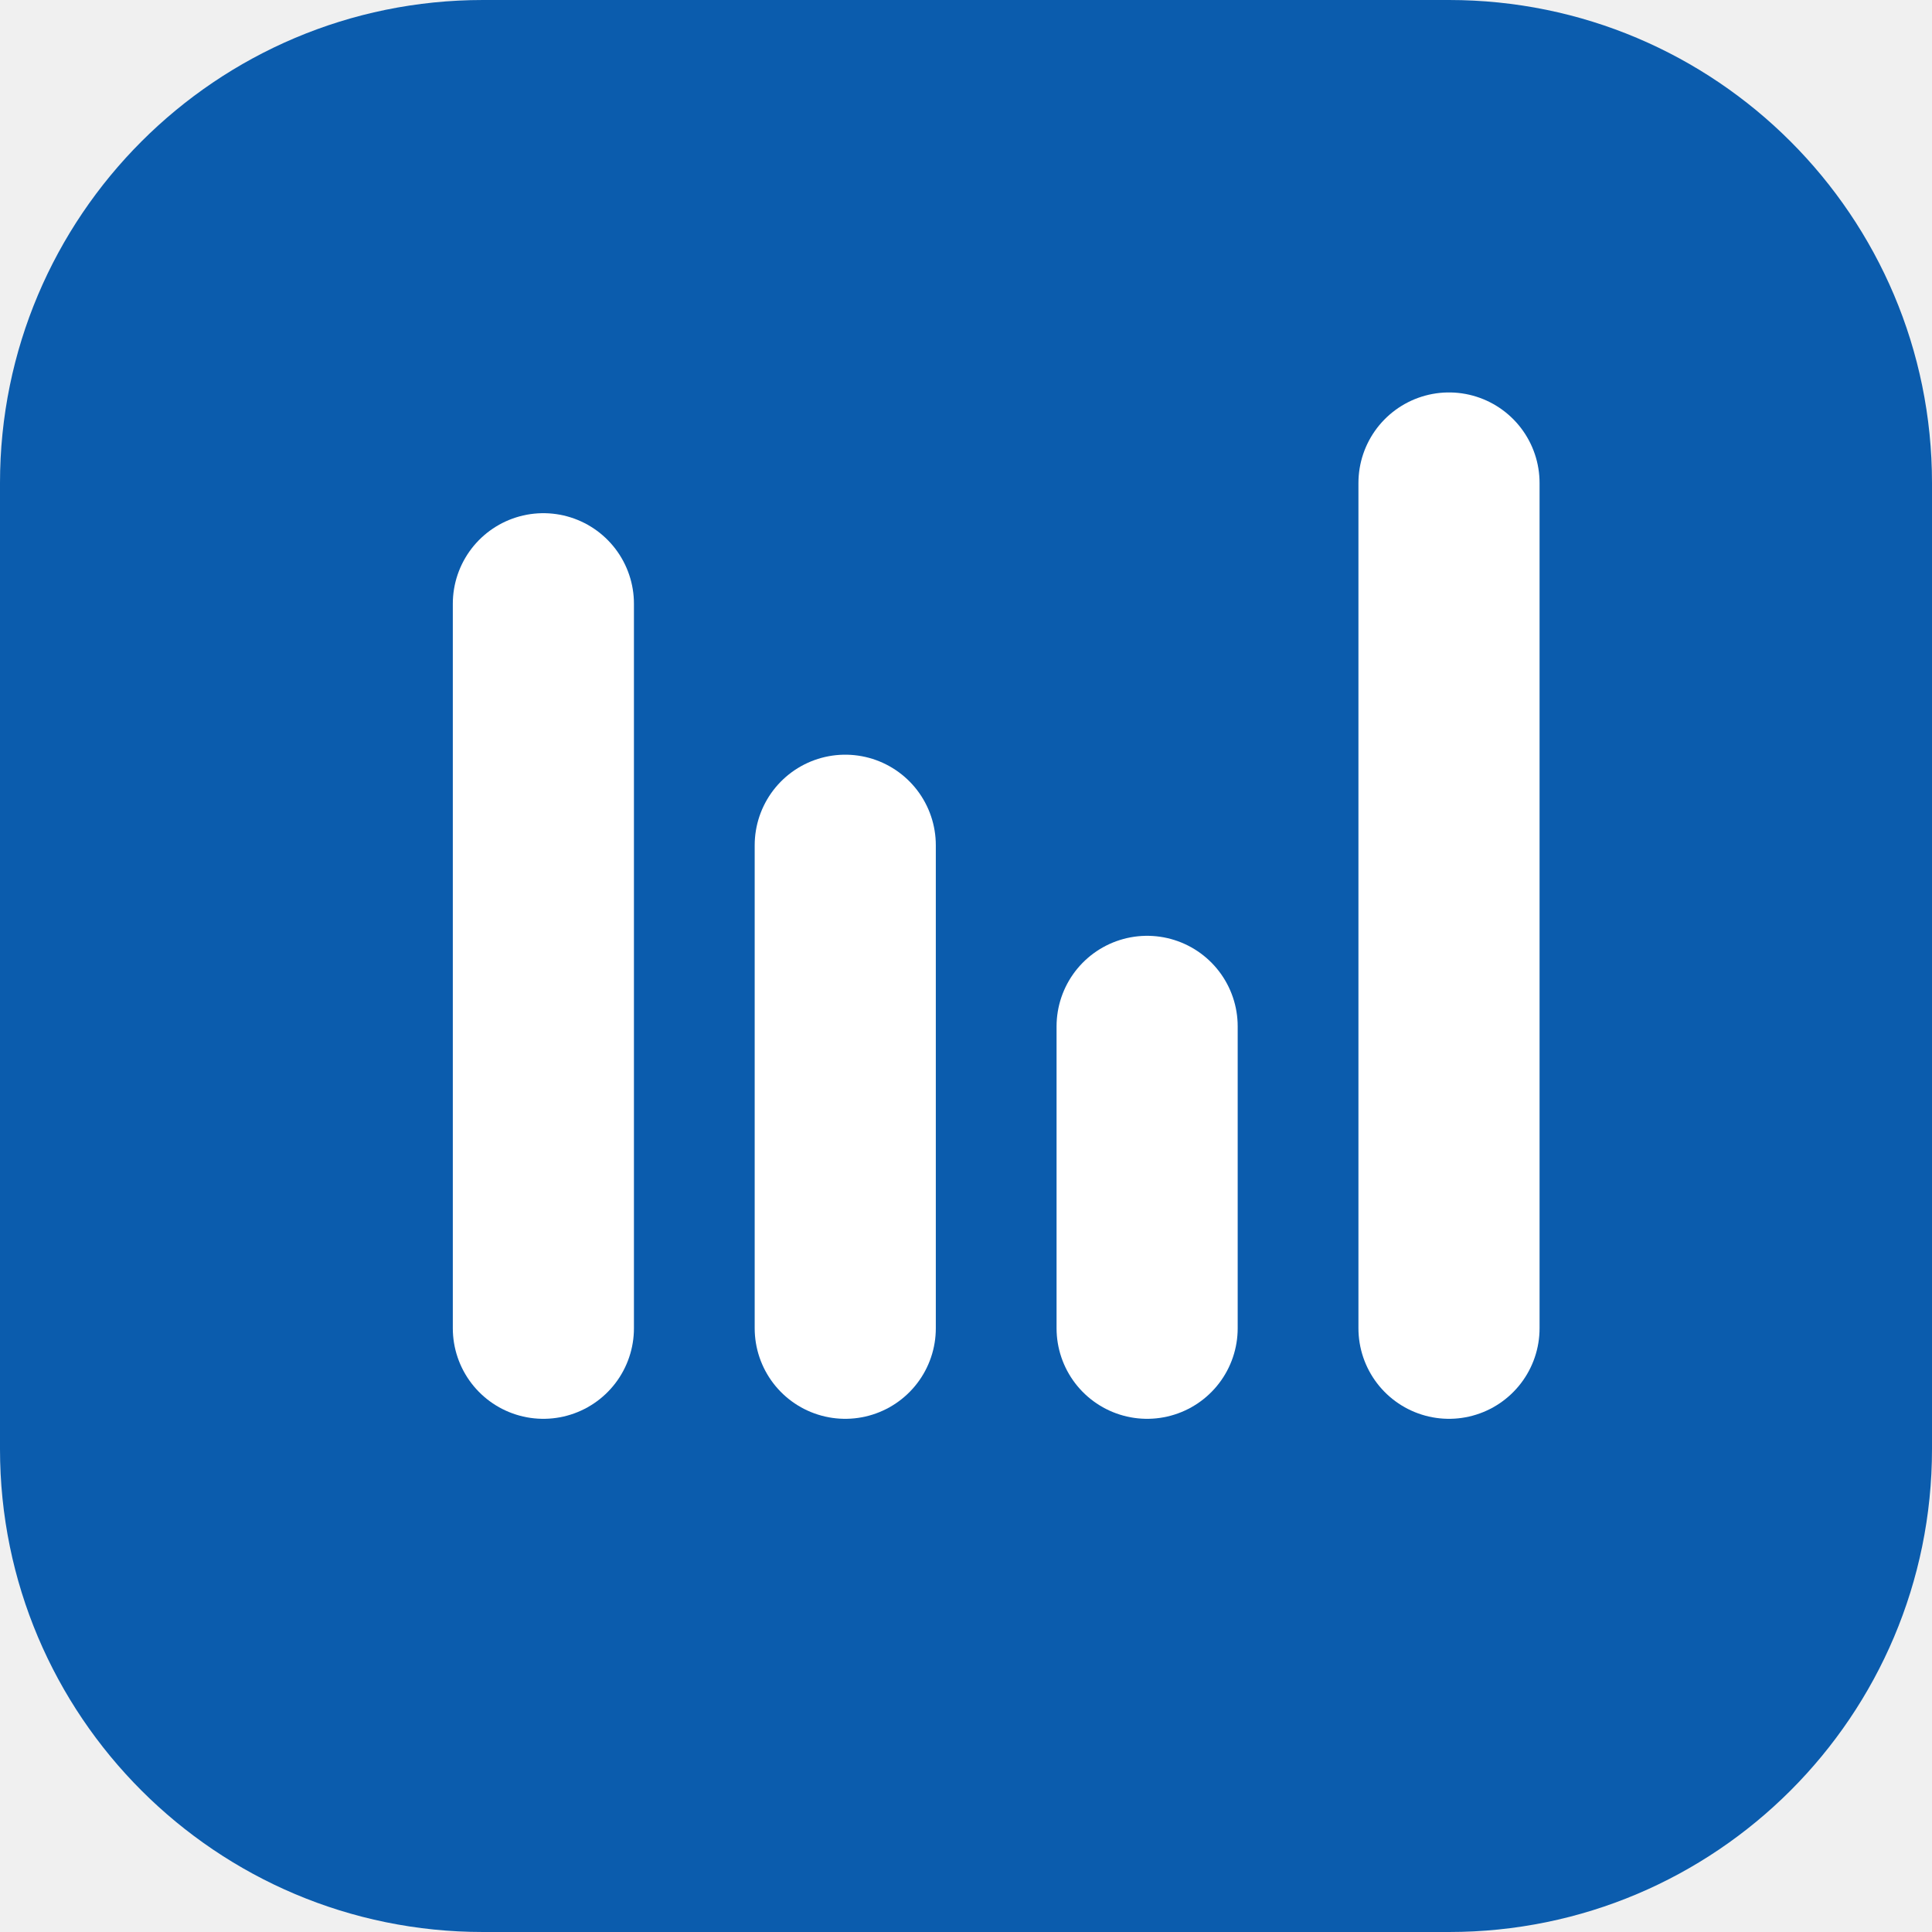
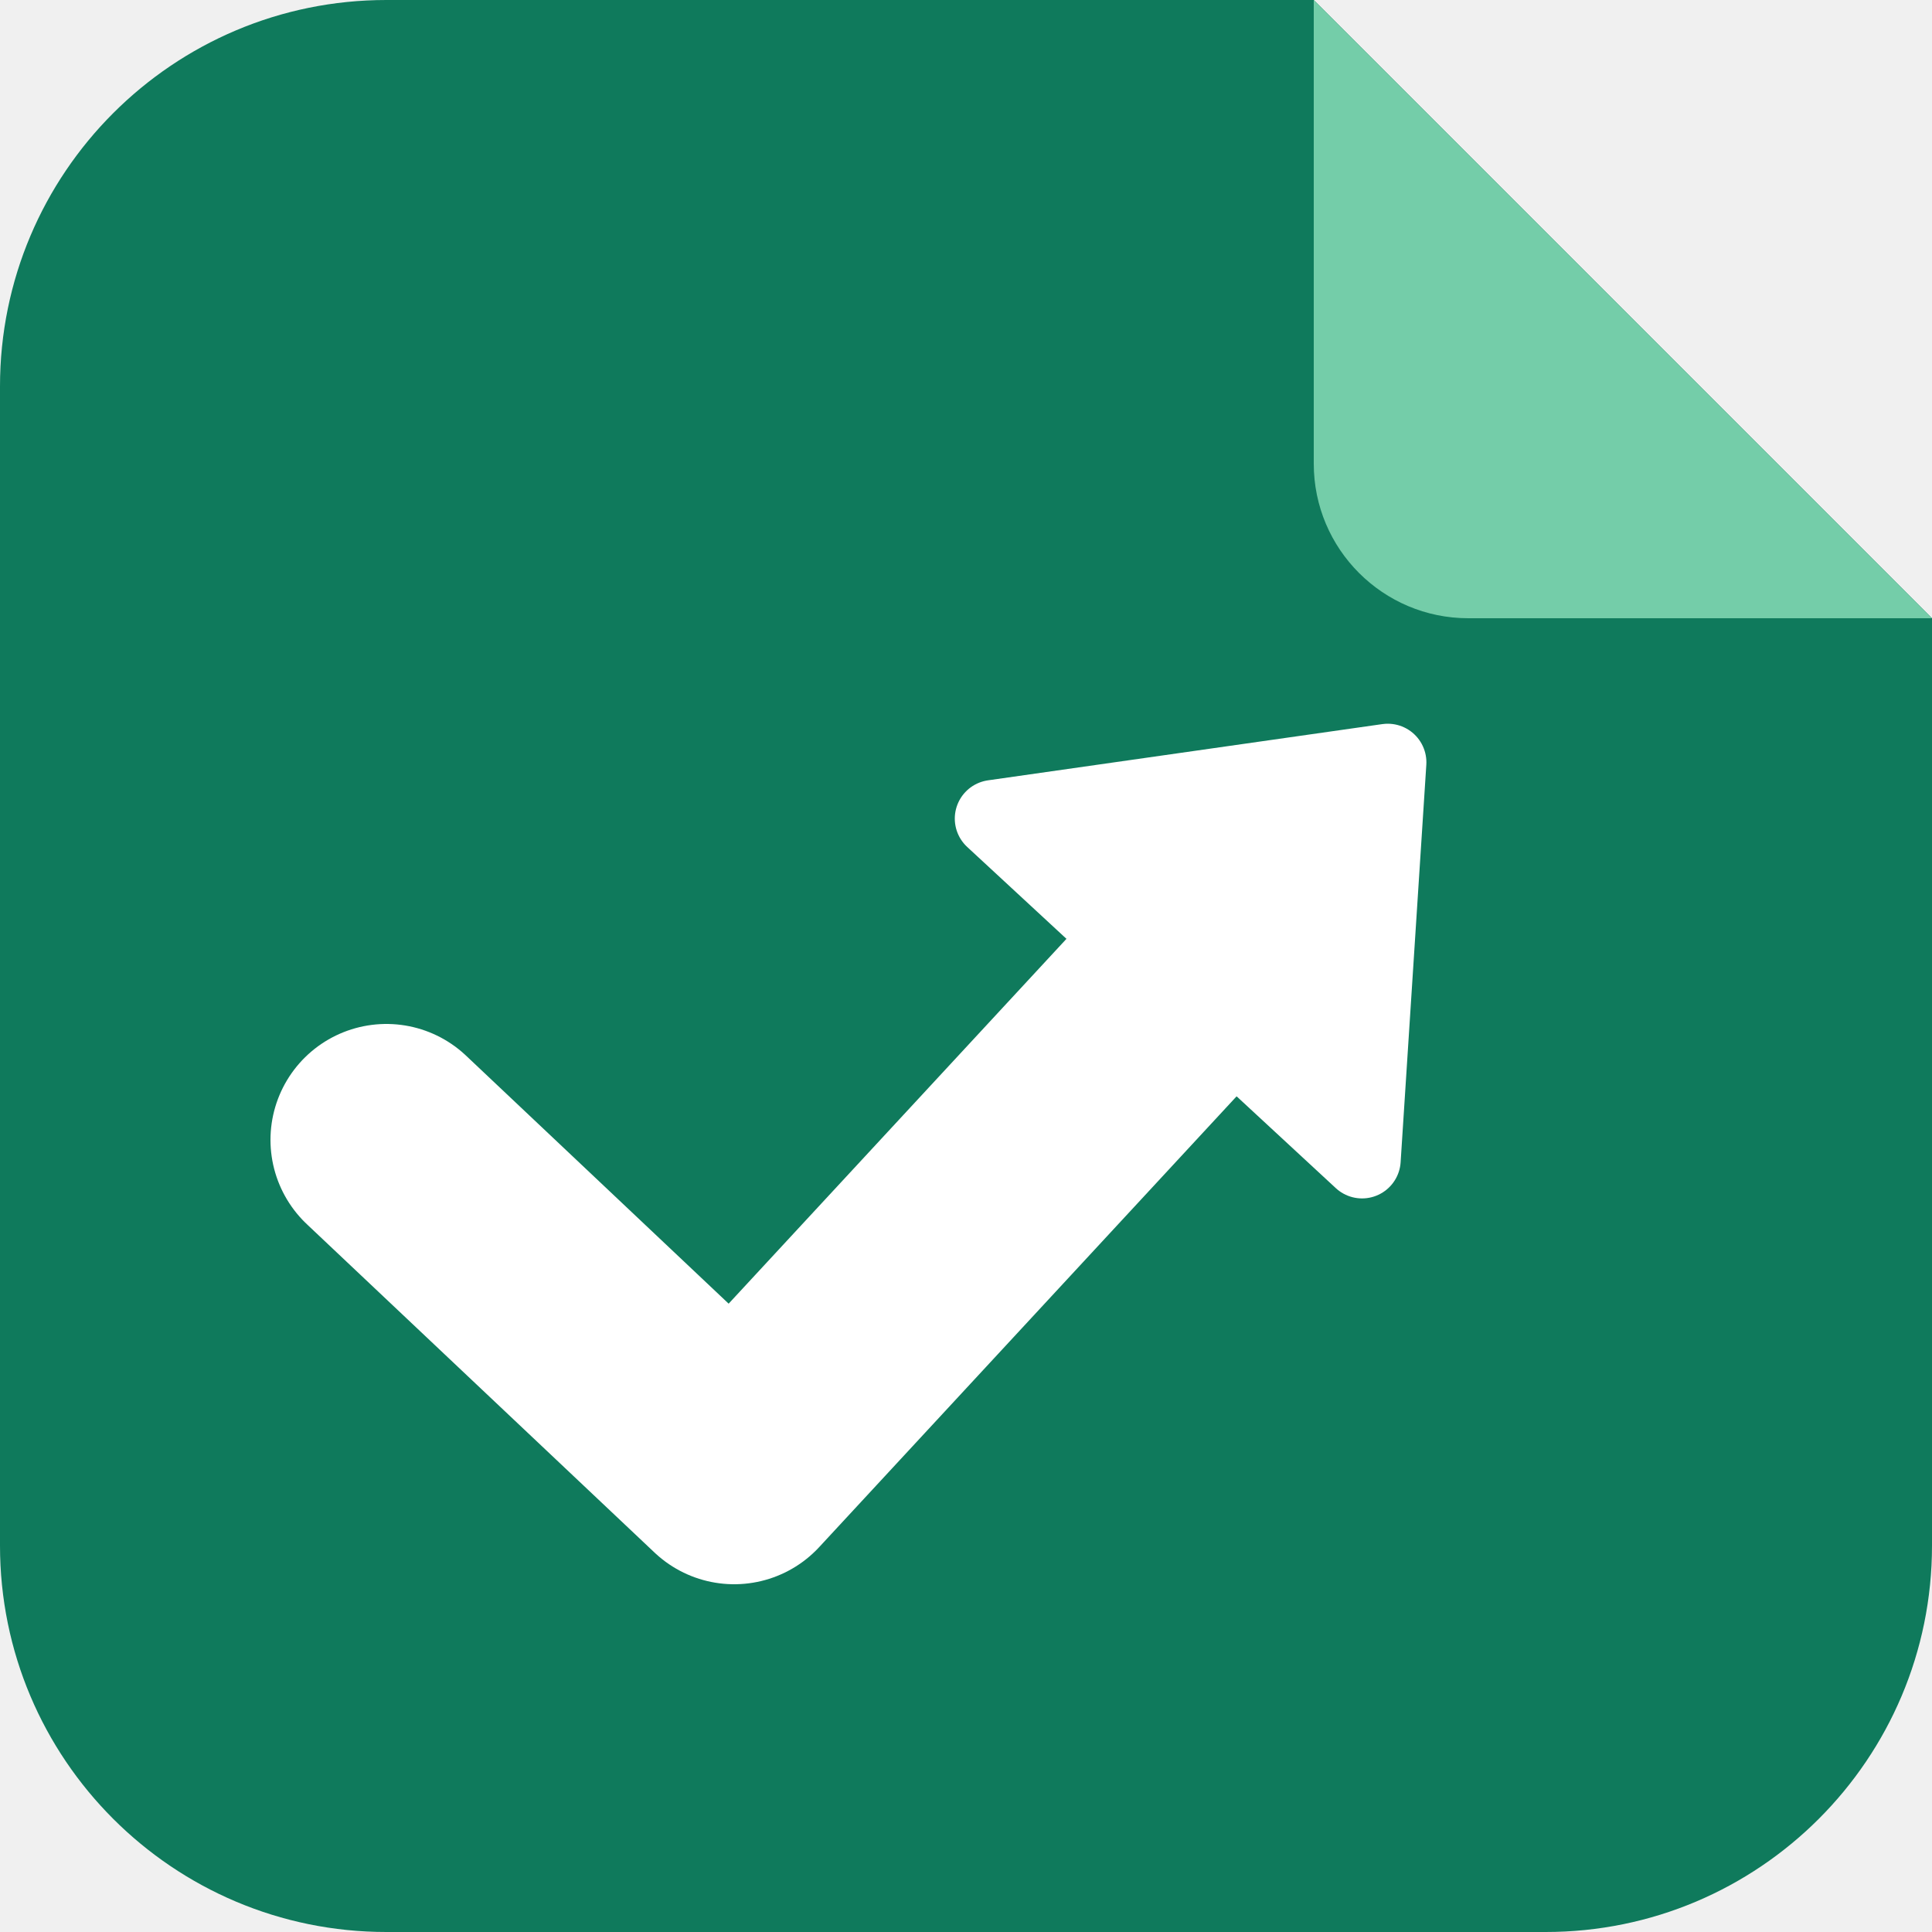
- <svg xmlns="http://www.w3.org/2000/svg" viewBox="0 0 32 32">
-   <rect width="32" height="32" rx="8" fill="#0b5cad" />
-   <path d="M9 22V10m5 12V14m5 8v-5m5 5V8" stroke="#fff" stroke-width="3" stroke-linecap="round" />
+ <svg xmlns="http://www.w3.org/2000/svg" width="100" height="100" viewBox="0 0 100 100">
+   <path fill="#0F7A5C" d="M20,0 H68 L100,32 V80 A20,20 0 0 1 80,100 H20 A20,20 0 0 1 0,80 V20 A20,20 0 0 1 20,0 Z" />
+   <path fill="#74CDA9" d="M68,0 V24 A8,8 0 0 0 76,32 H100 Z" />
+   <path d="M20,59 L38,76 L61.64,50.47" fill="none" stroke="#FFFFFF" stroke-width="12" stroke-linecap="round" stroke-linejoin="round" />
+   <path d="M71.83,39.46 L70.50,60.03 L51.42,42.37 Z" fill="#FFFFFF" stroke="#FFFFFF" stroke-width="4" stroke-linejoin="round" />
</svg>
